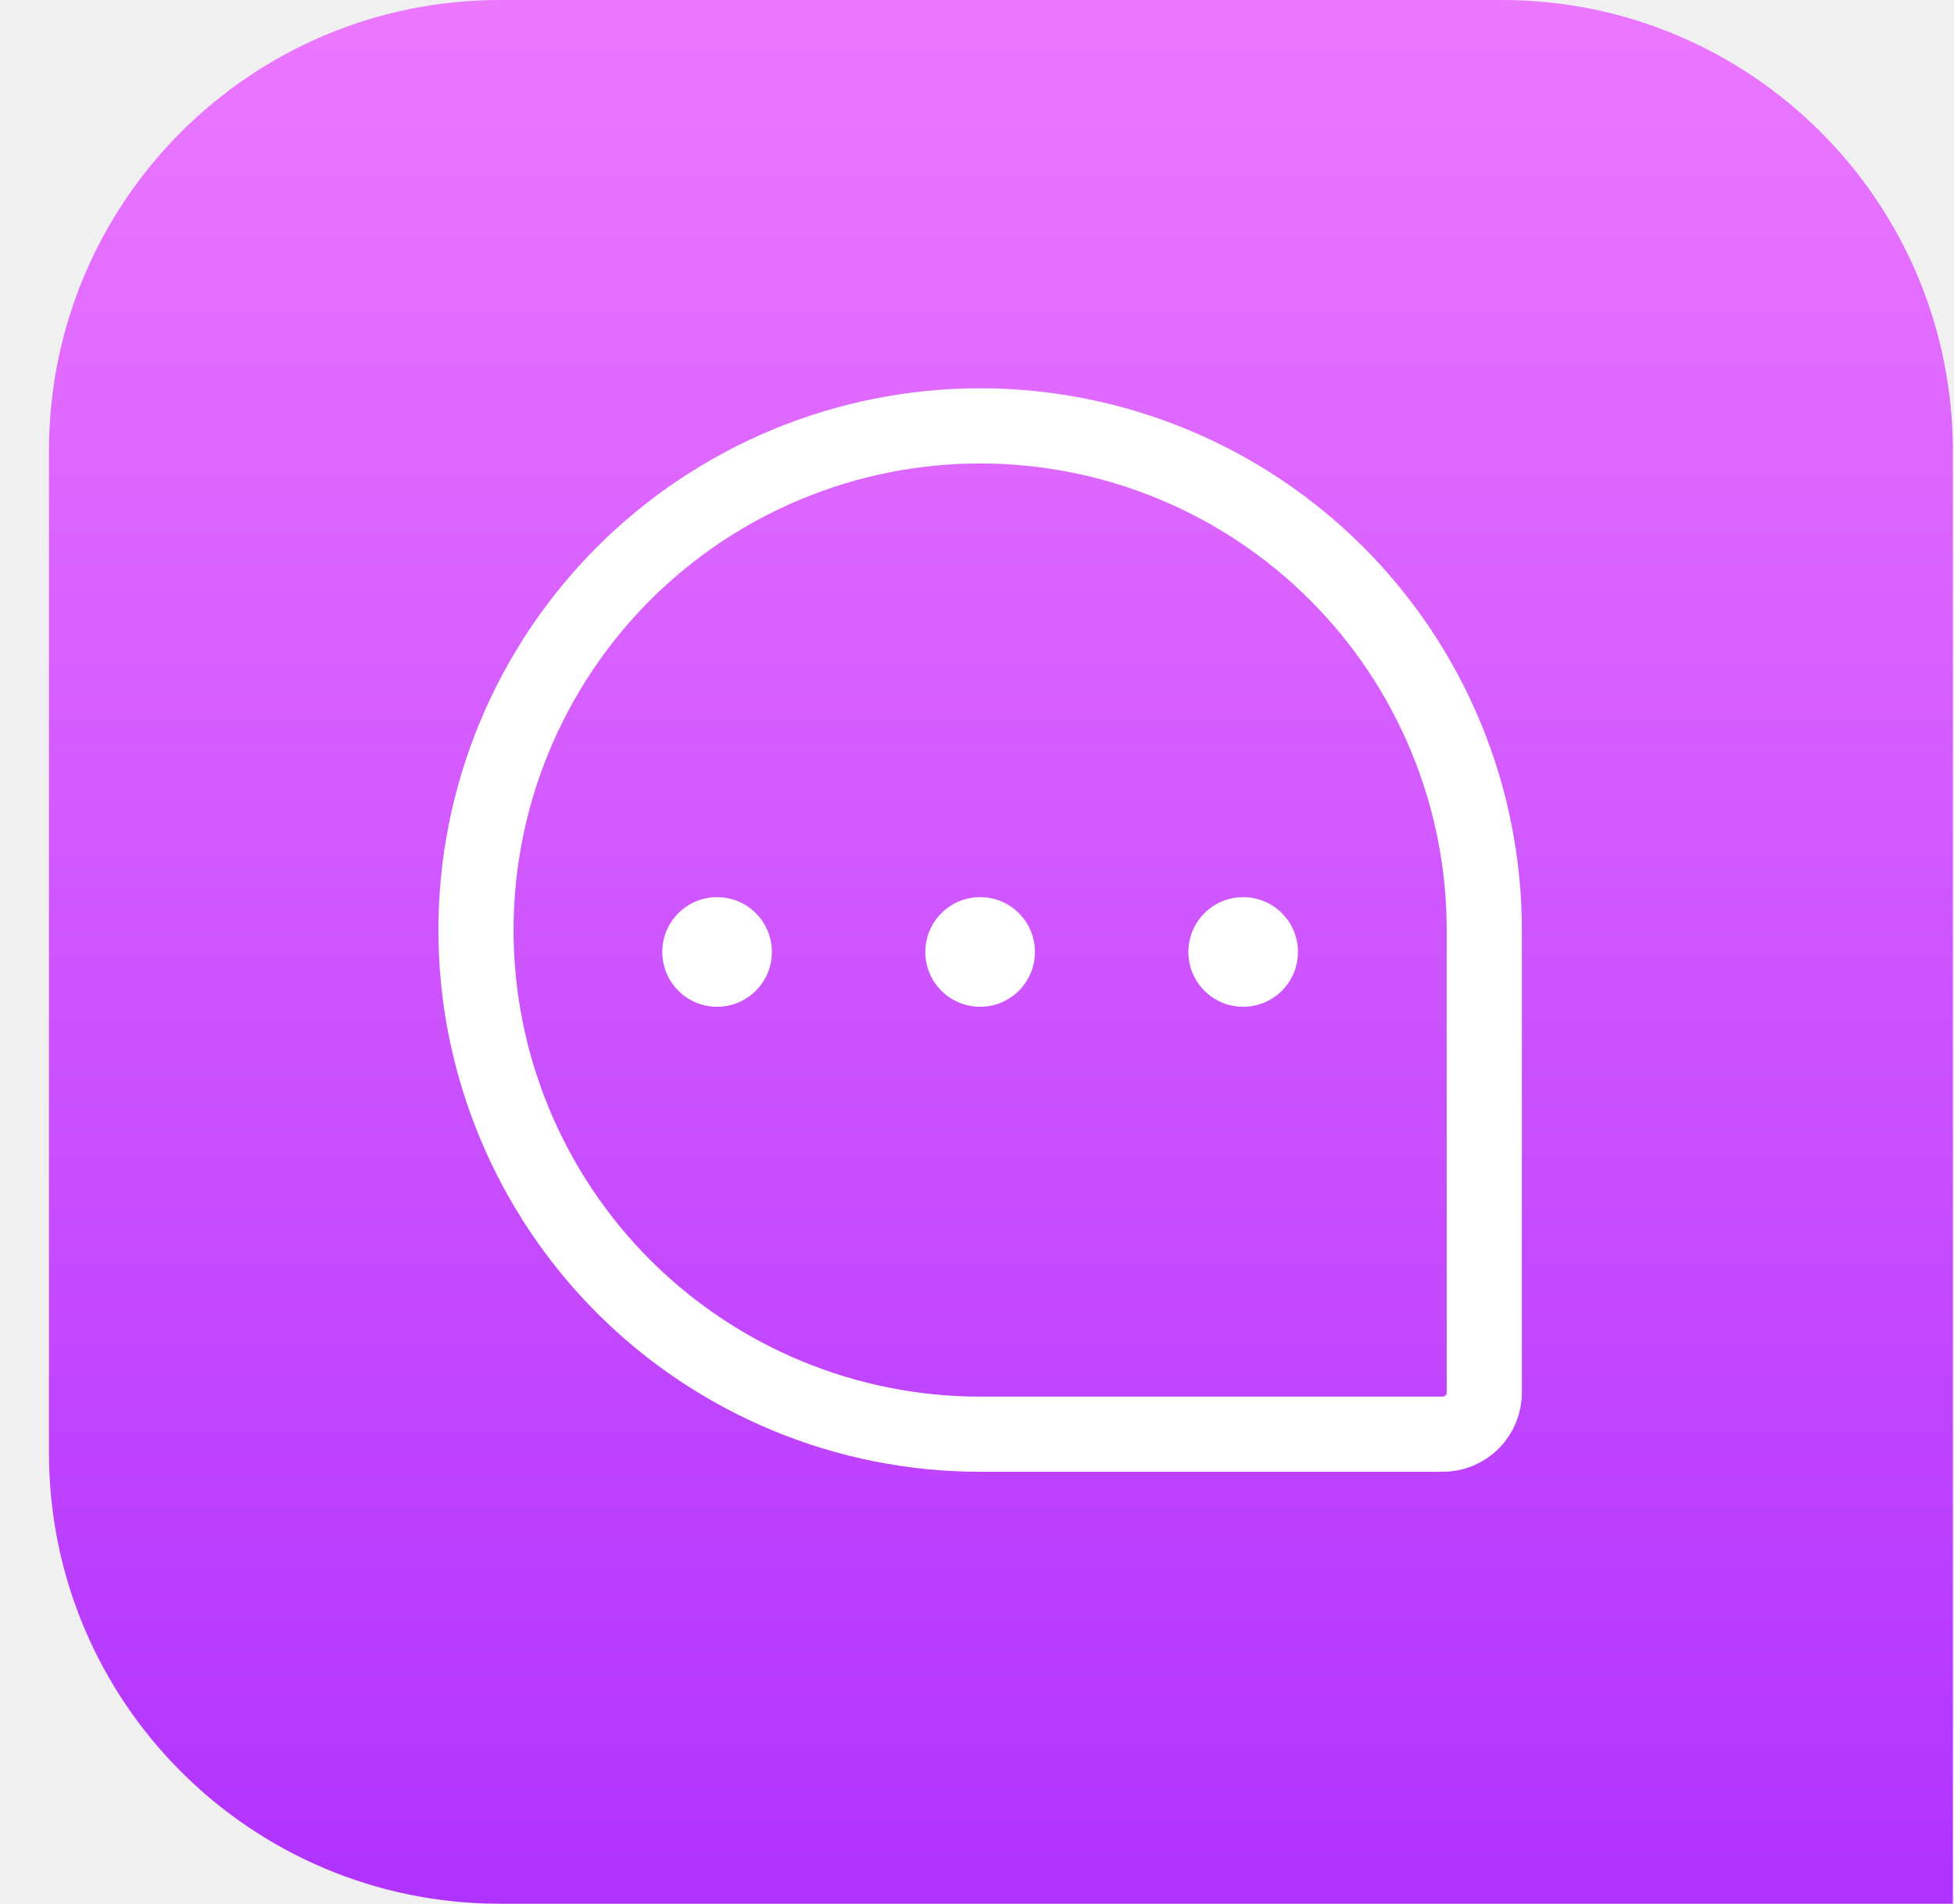
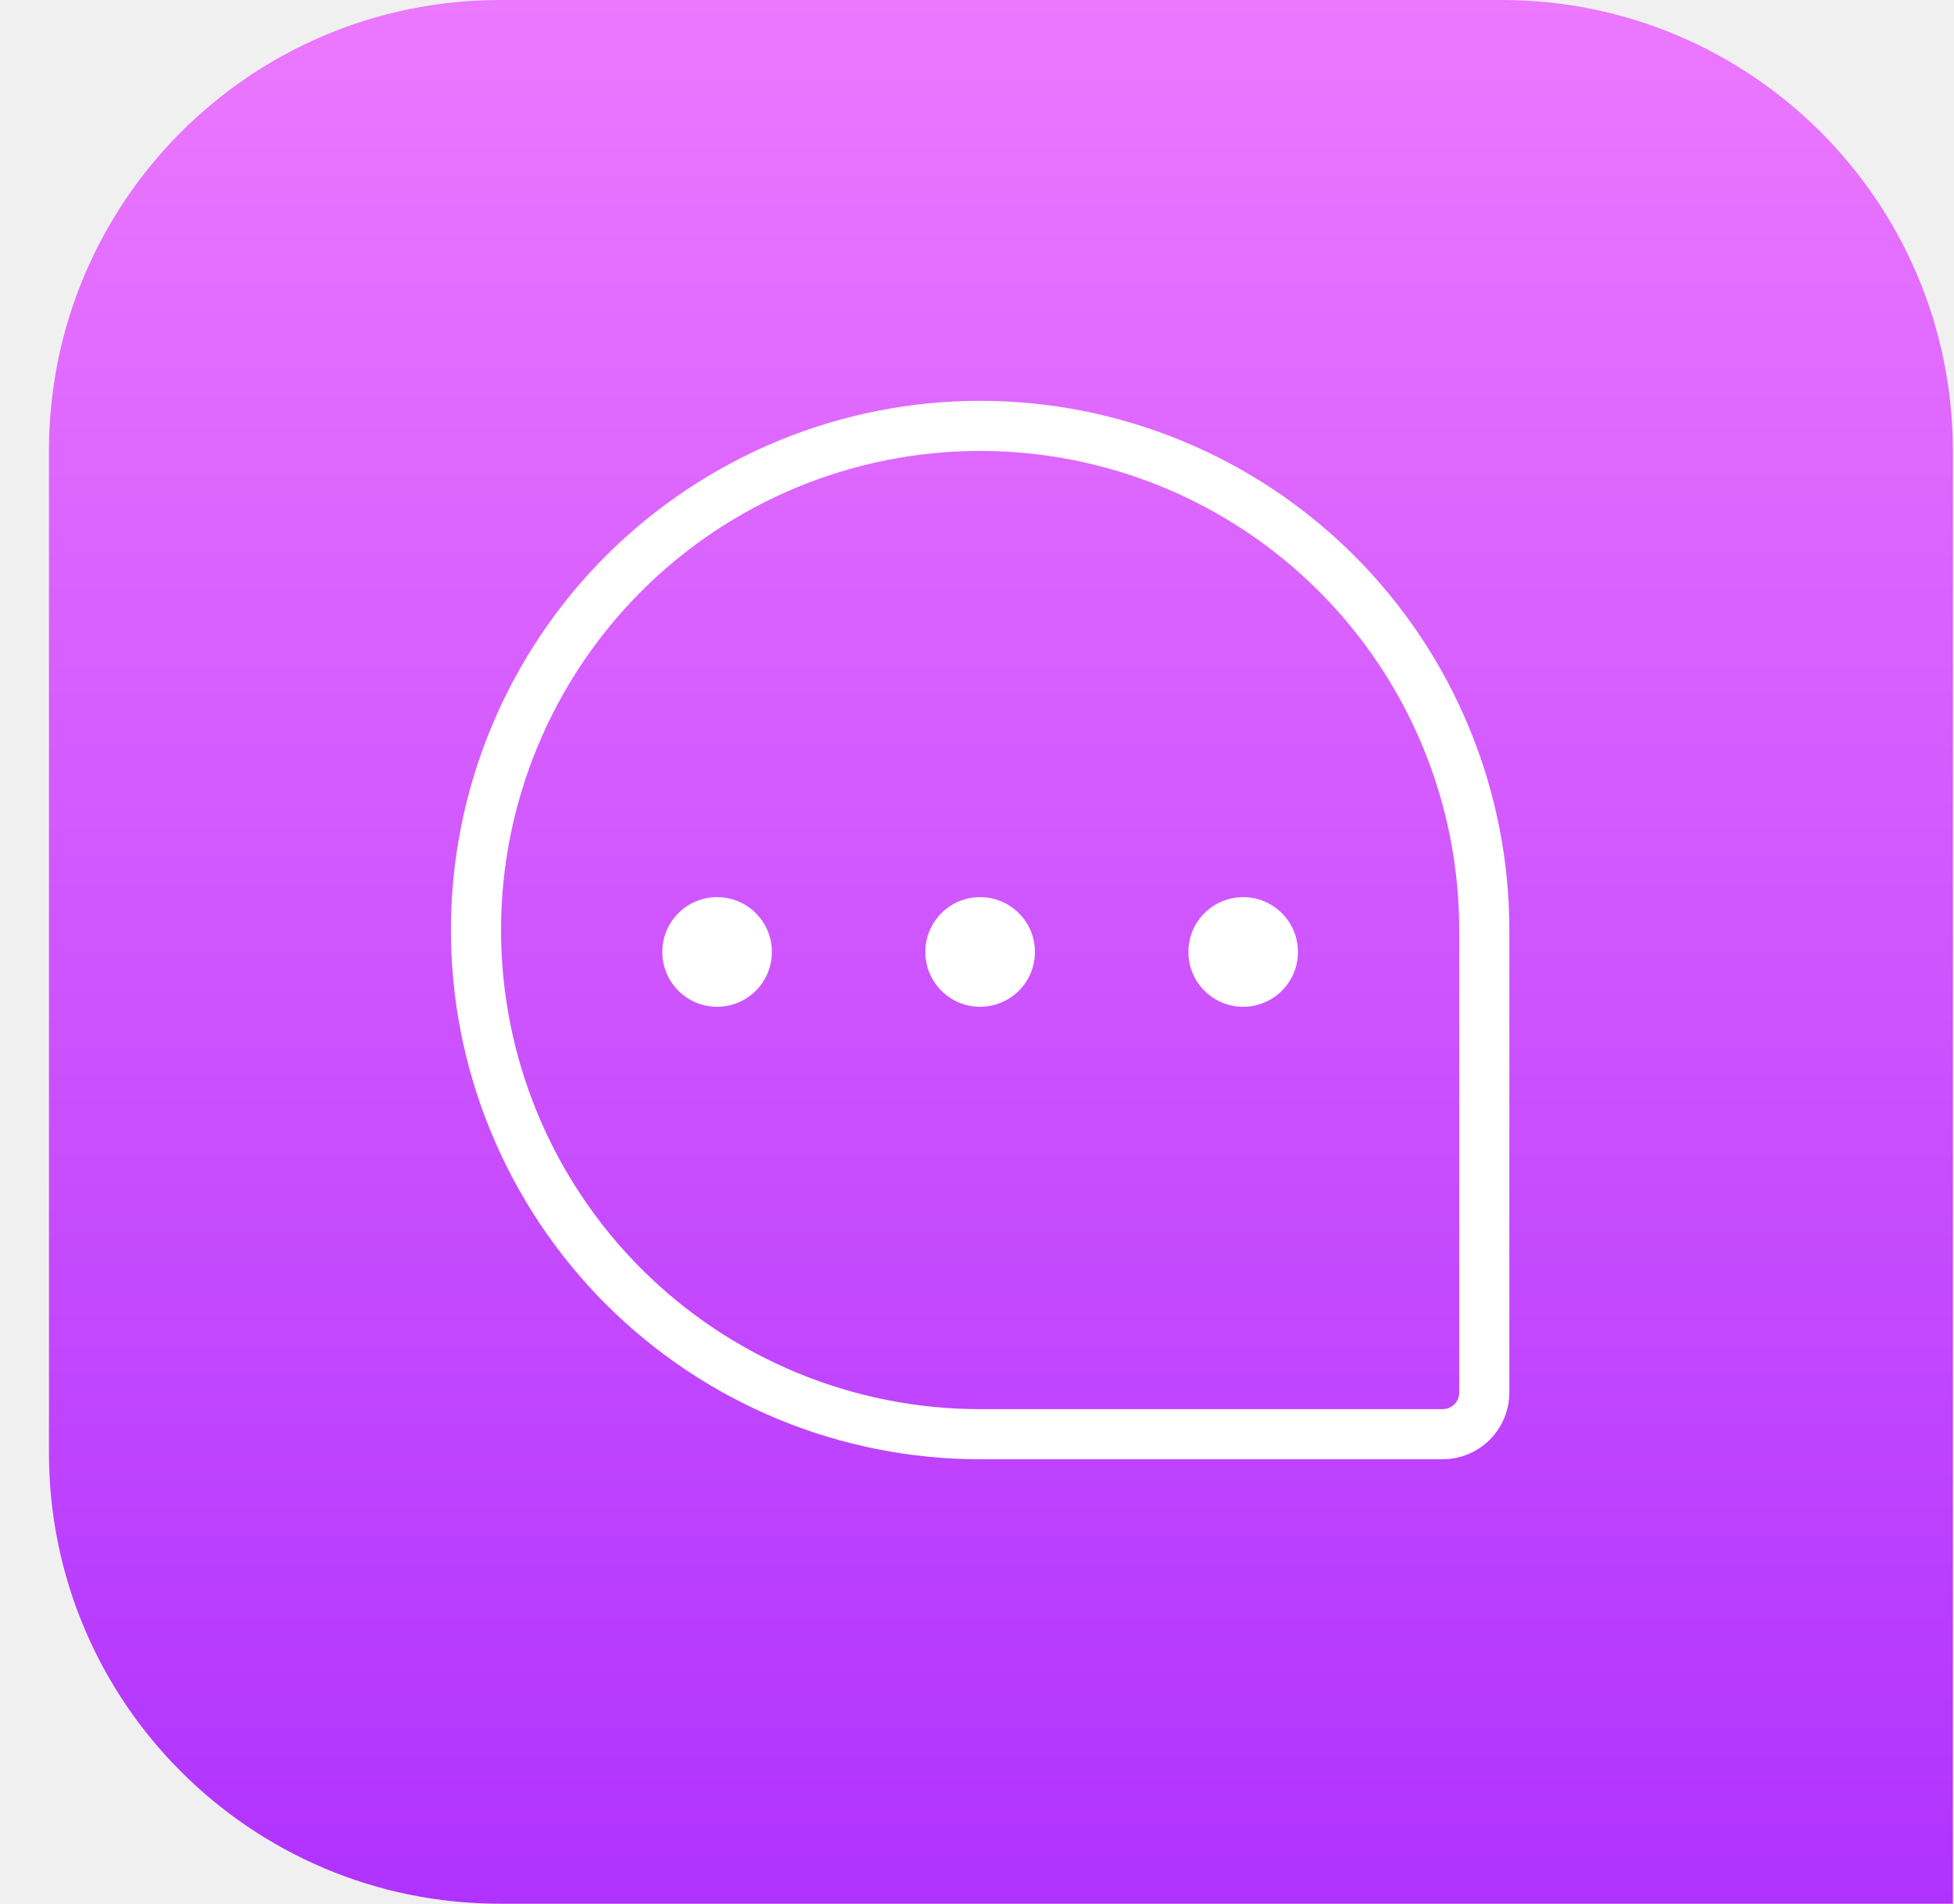
<svg xmlns="http://www.w3.org/2000/svg" width="39" height="38" viewBox="0 0 39 38" fill="none">
  <path d="M1.477 9C1.477 4.306 5.282 0.5 9.977 0.5H29.977C34.671 0.5 38.477 4.306 38.477 9V37.496H9.977C5.282 37.496 1.477 33.69 1.477 28.996V9Z" fill="url(#paint0_linear_71_8512)" stroke="url(#paint1_linear_71_8512)" />
-   <path d="M19.562 28.625H28.783C28.894 28.627 29.004 28.606 29.107 28.564C29.21 28.522 29.303 28.46 29.382 28.382C29.46 28.303 29.522 28.21 29.564 28.107C29.606 28.004 29.627 27.894 29.625 27.783V18.562C29.625 15.894 28.565 13.334 26.678 11.447C24.791 9.56 22.231 8.5 19.562 8.5V8.5C18.241 8.5 16.933 8.76 15.712 9.266C14.491 9.772 13.382 10.513 12.447 11.447C11.513 12.382 10.772 13.491 10.266 14.712C9.76 15.933 9.5 17.241 9.5 18.562V18.562C9.5 19.884 9.76 21.192 10.266 22.413C10.772 23.634 11.513 24.743 12.447 25.678C13.382 26.612 14.491 27.353 15.712 27.859C16.933 28.365 18.241 28.625 19.562 28.625V28.625Z" stroke="white" stroke-width="1.5" stroke-linecap="round" stroke-linejoin="round" />
+   <path d="M19.562 28.625H28.783C28.894 28.627 29.004 28.606 29.107 28.564C29.21 28.522 29.303 28.46 29.382 28.382C29.46 28.303 29.522 28.21 29.564 28.107C29.606 28.004 29.627 27.894 29.625 27.783V18.562C29.625 15.894 28.565 13.334 26.678 11.447C24.791 9.56 22.231 8.5 19.562 8.5V8.5C18.241 8.5 16.933 8.76 15.712 9.266C14.491 9.772 13.382 10.513 12.447 11.447C11.513 12.382 10.772 13.491 10.266 14.712C9.76 15.933 9.5 17.241 9.5 18.562V18.562C9.5 19.884 9.76 21.192 10.266 22.413C10.772 23.634 11.513 24.743 12.447 25.678C13.382 26.612 14.491 27.353 15.712 27.859C16.933 28.365 18.241 28.625 19.562 28.625V28.625Z" stroke="white" strokeWidth="1.5" strokeLinecap="round" strokeLinejoin="round" />
  <path d="M19.562 20.094C18.958 20.094 18.469 19.604 18.469 19C18.469 18.396 18.958 17.906 19.562 17.906C20.167 17.906 20.656 18.396 20.656 19C20.656 19.604 20.167 20.094 19.562 20.094Z" fill="white" />
  <path d="M14.312 20.094C13.708 20.094 13.219 19.604 13.219 19C13.219 18.396 13.708 17.906 14.312 17.906C14.917 17.906 15.406 18.396 15.406 19C15.406 19.604 14.917 20.094 14.312 20.094Z" fill="white" />
  <path d="M24.812 20.094C24.208 20.094 23.719 19.604 23.719 19C23.719 18.396 24.208 17.906 24.812 17.906C25.417 17.906 25.906 18.396 25.906 19C25.906 19.604 25.417 20.094 24.812 20.094Z" fill="white" />
  <defs>
    <linearGradient id="paint0_linear_71_8512" x1="19.977" y1="0" x2="19.977" y2="37.996" gradientUnits="userSpaceOnUse">
      <stop stop-color="#EC78FF" />
      <stop offset="1" stop-color="#B032FE" />
    </linearGradient>
    <linearGradient id="paint1_linear_71_8512" x1="19.977" y1="0" x2="19.977" y2="37.996" gradientUnits="userSpaceOnUse">
      <stop stop-color="#EC78FF" />
      <stop offset="1" stop-color="#B032FE" />
    </linearGradient>
  </defs>
</svg>
